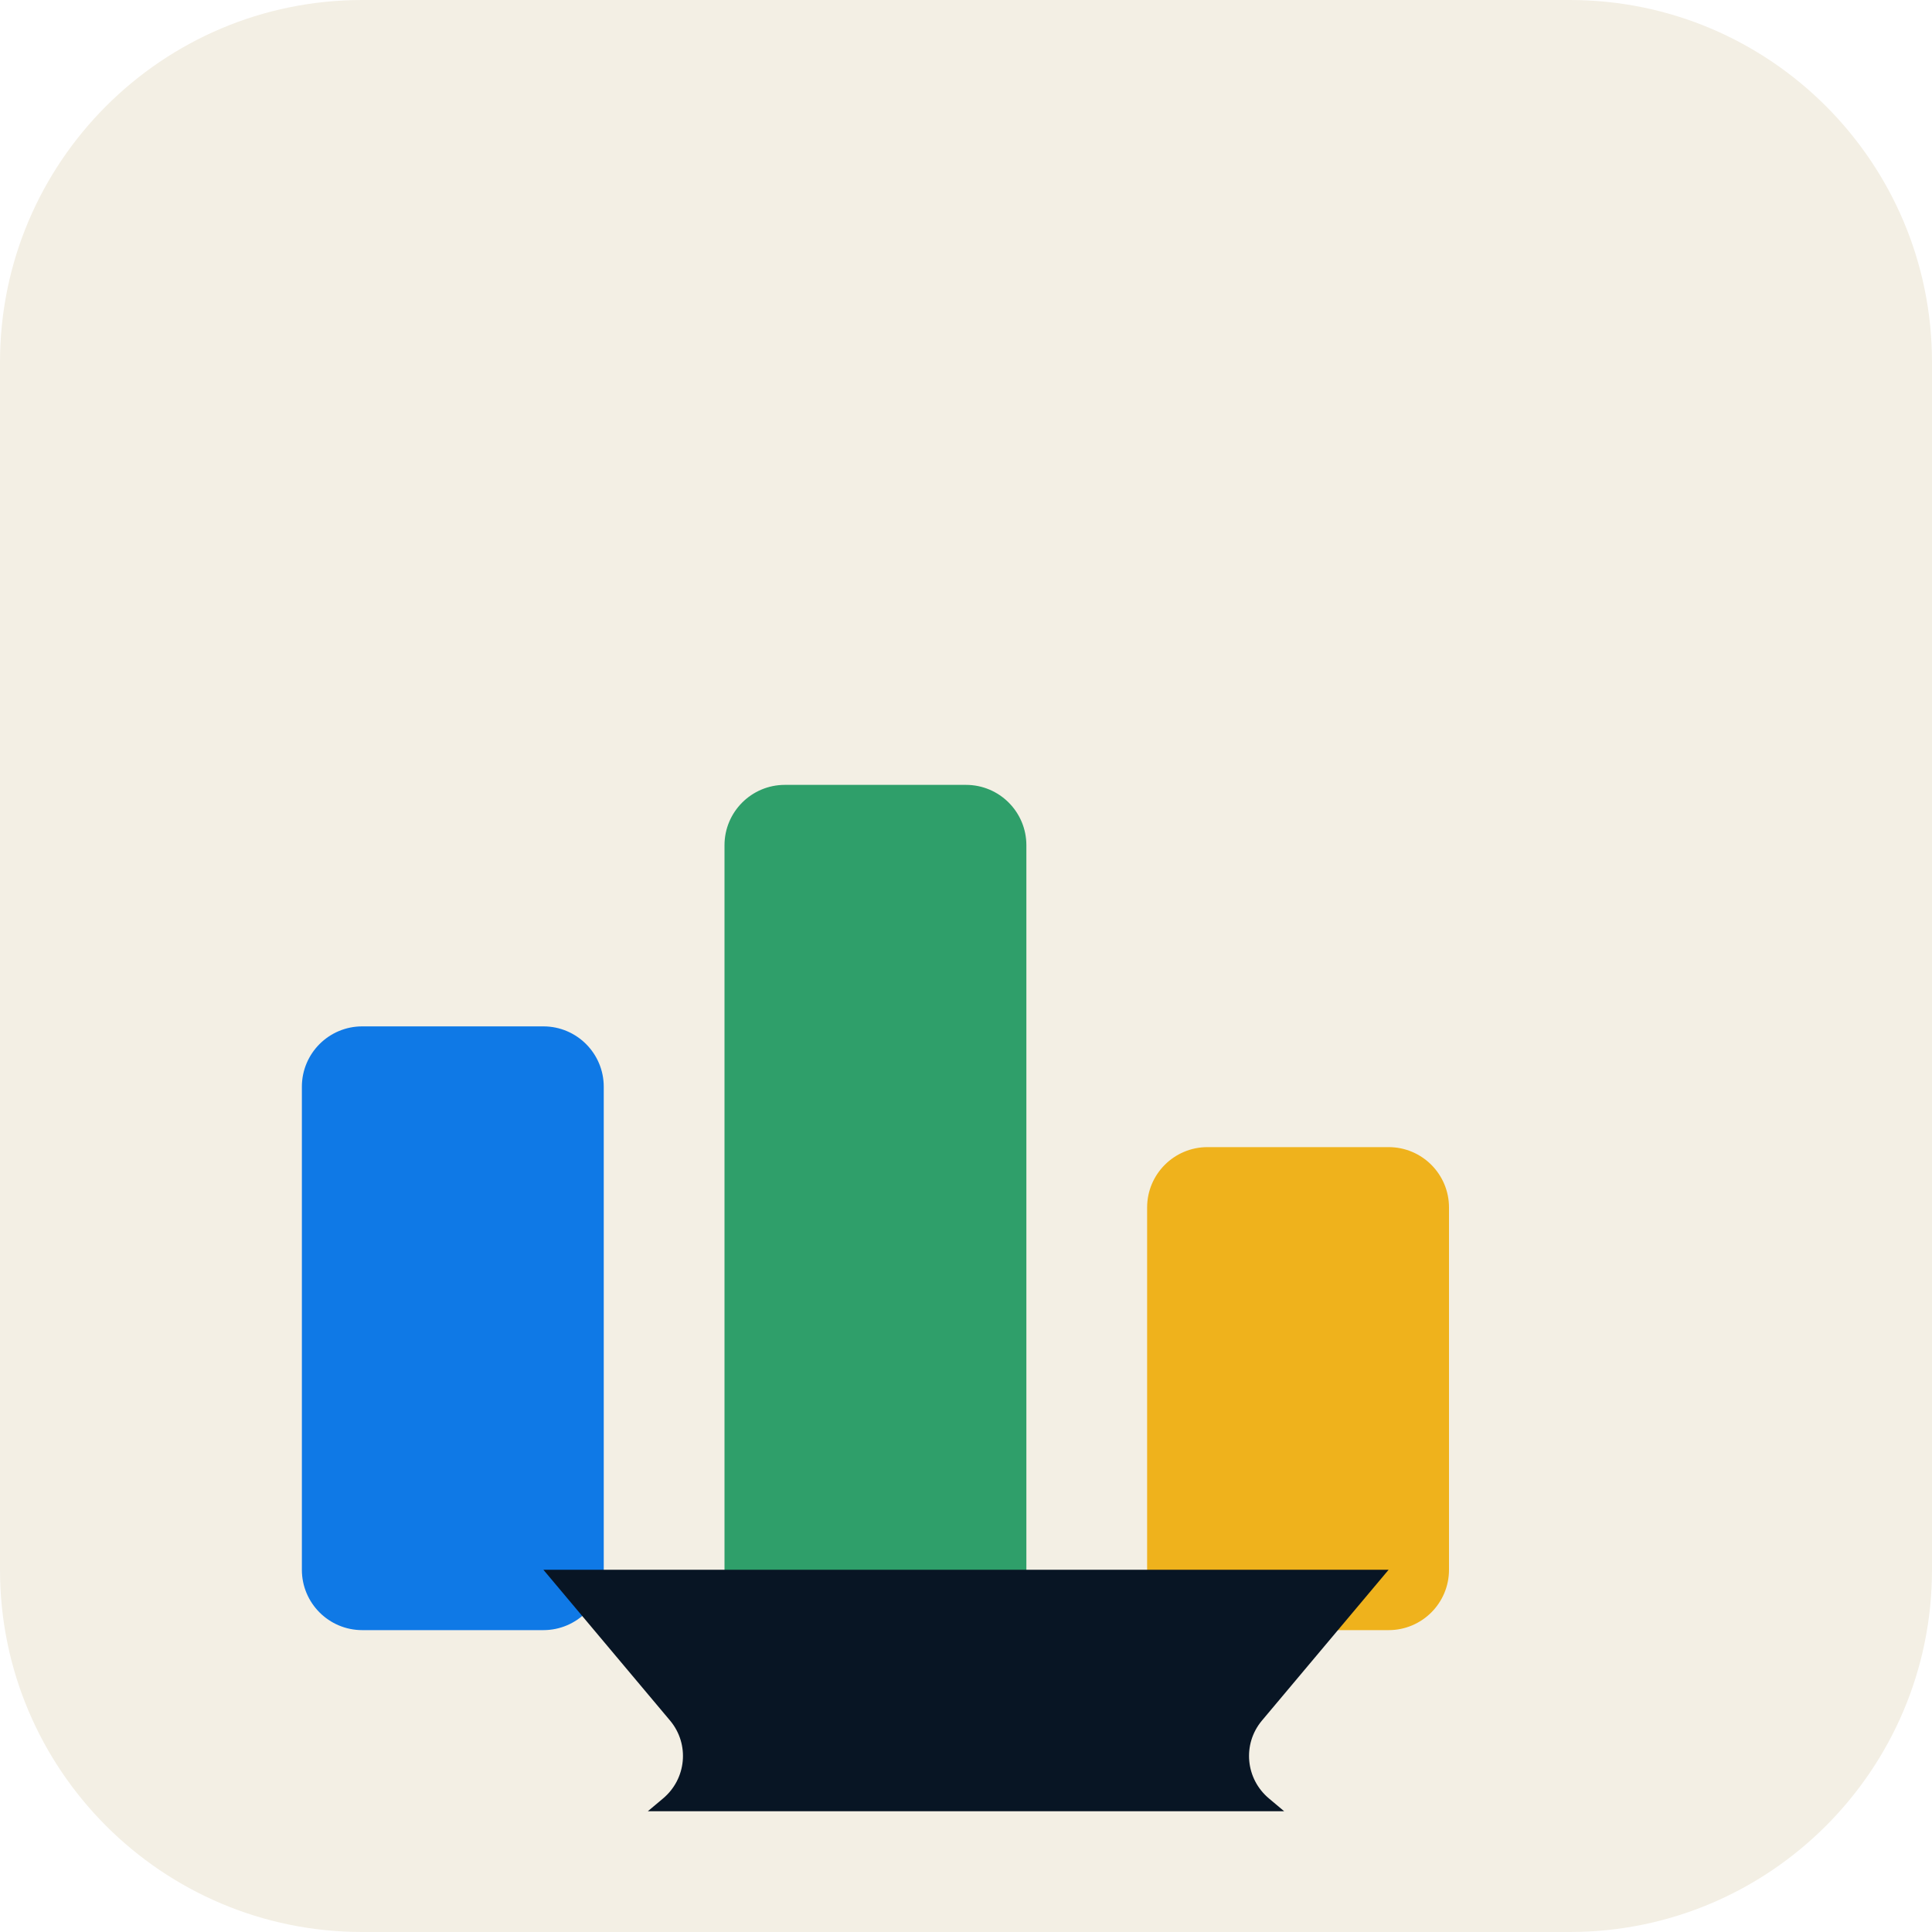
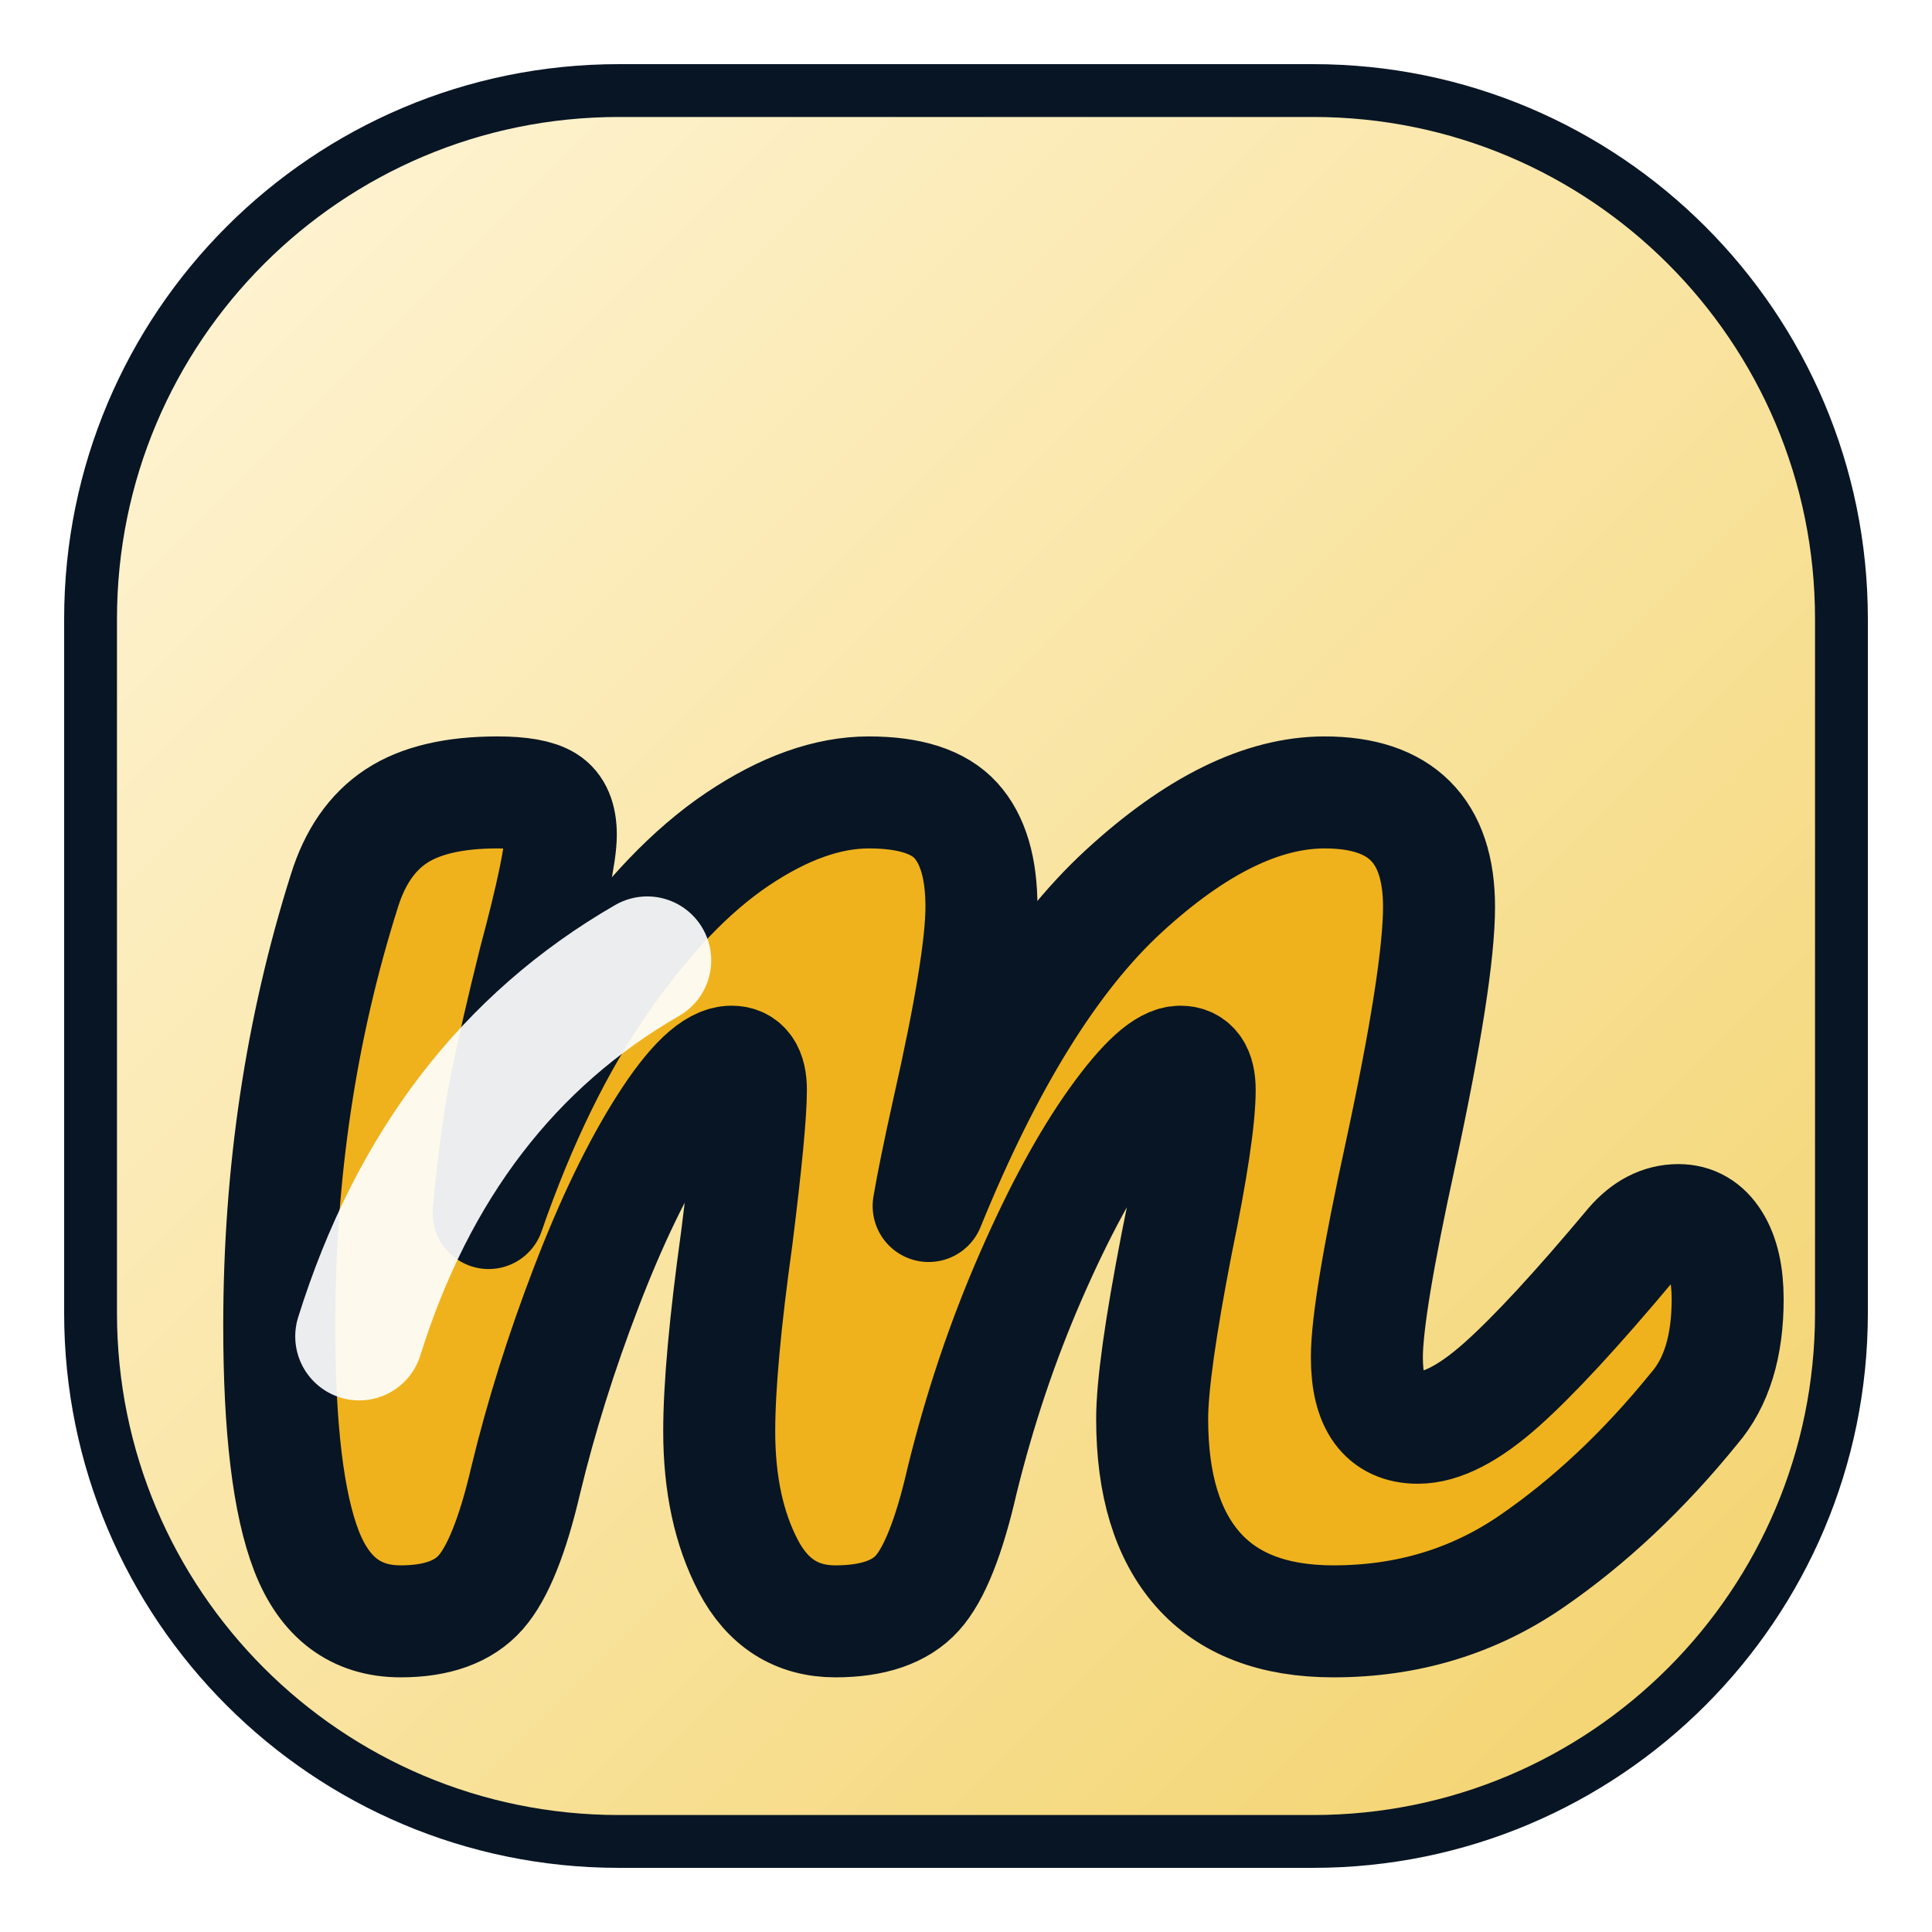
- <svg xmlns="http://www.w3.org/2000/svg" width="64" height="64" viewBox="0 0 64 64">
-   <rect width="64" height="64" rx="12" fill="#f3efe4" />
-   <rect x="10" y="34" width="10" height="20" fill="#0f79e6" rx="2" />
-   <rect x="24" y="26" width="10" height="28" fill="#2f9f6a" rx="2" />
-   <rect x="38" y="38" width="10" height="16" fill="#efb21c" rx="2" />
-   <path d="M18 52h28l-4.2 5c-.65.78-.54 1.93.24 2.58l.5.42H21.46l.5-.42c.78-.65.89-1.8.24-2.58z" fill="#081524" />
+ <svg xmlns="http://www.w3.org/2000/svg" width="64" height="64" viewBox="0 0 512 512">
+   <defs>
+     <linearGradient id="fav-bg" x1="0%" y1="0%" x2="100%" y2="100%">
+       <stop offset="0%" stop-color="#fff6da" />
+       <stop offset="100%" stop-color="#f3d26a" />
+     </linearGradient>
+   </defs>
+   <rect x="24" y="24" width="464" height="464" rx="140" fill="url(#fav-bg)" stroke="#081524" stroke-width="14" />
+   <g transform="translate(74 210) scale(2.12)">
+     <path d="M15.18 103.62Q6.82 103.62 3.41 94.82Q0 86.02 0 66.66L0 66.66Q0 38.06 8.14 12.32L8.14 12.32Q10.12 5.94 14.63 2.97Q19.14 0 27.28 0L27.28 0Q31.68 0 33.44 1.10Q35.20 2.20 35.20 5.28L35.20 5.28Q35.20 8.80 31.90 21.12L31.90 21.12Q29.70 29.92 28.38 36.41Q27.06 42.90 26.18 52.58L26.18 52.58Q32.12 35.42 40.37 23.54Q48.62 11.66 57.31 5.83Q66 0 73.70 0L73.70 0Q81.40 0 84.59 3.52Q87.78 7.04 87.78 14.30L87.78 14.30Q87.78 21.34 83.60 39.82L83.60 39.82Q81.84 47.74 81.18 51.70L81.18 51.70Q92.18 24.64 105.60 12.32Q119.02 0 130.68 0L130.68 0Q144.98 0 144.98 14.30L144.98 14.30Q144.98 22.88 140.14 45.32L140.14 45.32Q135.96 64.46 135.96 70.62L135.96 70.62Q135.96 79.42 142.34 79.42L142.34 79.42Q146.74 79.42 152.79 74.03Q158.84 68.64 168.96 56.54L168.96 56.54Q171.60 53.46 174.90 53.46L174.90 53.46Q177.76 53.46 179.41 56.10Q181.06 58.74 181.06 63.36L181.06 63.36Q181.06 72.16 176.88 77L176.88 77Q167.42 88.66 156.53 96.14Q145.64 103.62 131.78 103.62L131.78 103.62Q120.56 103.62 114.84 97.13Q109.12 90.64 109.12 78.32L109.12 78.32Q109.12 72.16 112.20 56.32L112.20 56.32Q115.06 42.46 115.06 37.18L115.06 37.18Q115.06 33.66 112.64 33.66L112.64 33.66Q109.78 33.66 104.50 41.03Q99.22 48.40 93.94 60.50Q88.66 72.60 85.36 86.02L85.36 86.02Q82.94 96.58 79.75 100.10Q76.56 103.62 69.52 103.62L69.52 103.62Q62.26 103.62 58.63 96.69Q55 89.76 55 79.86L55 79.86Q55 71.50 57.20 55.66L57.20 55.66Q58.96 41.58 58.96 37.18L58.96 37.18Q58.96 33.66 56.54 33.66L56.54 33.66Q53.24 33.66 48.18 41.58Q43.12 49.50 38.39 61.82Q33.66 74.14 30.80 86.02L30.80 86.02Q28.38 96.36 25.19 99.99Q22 103.62 15.18 103.62L15.18 103.62Z" fill="#efb21c" stroke="#081524" stroke-width="14" stroke-linecap="round" stroke-linejoin="round" />
+     <path d="M10 68Q20 36 46 21" fill="none" stroke="rgba(255,255,255,0.92)" stroke-width="16" stroke-linecap="round" stroke-linejoin="round" stroke-dasharray="110 260" />
+   </g>
</svg>
